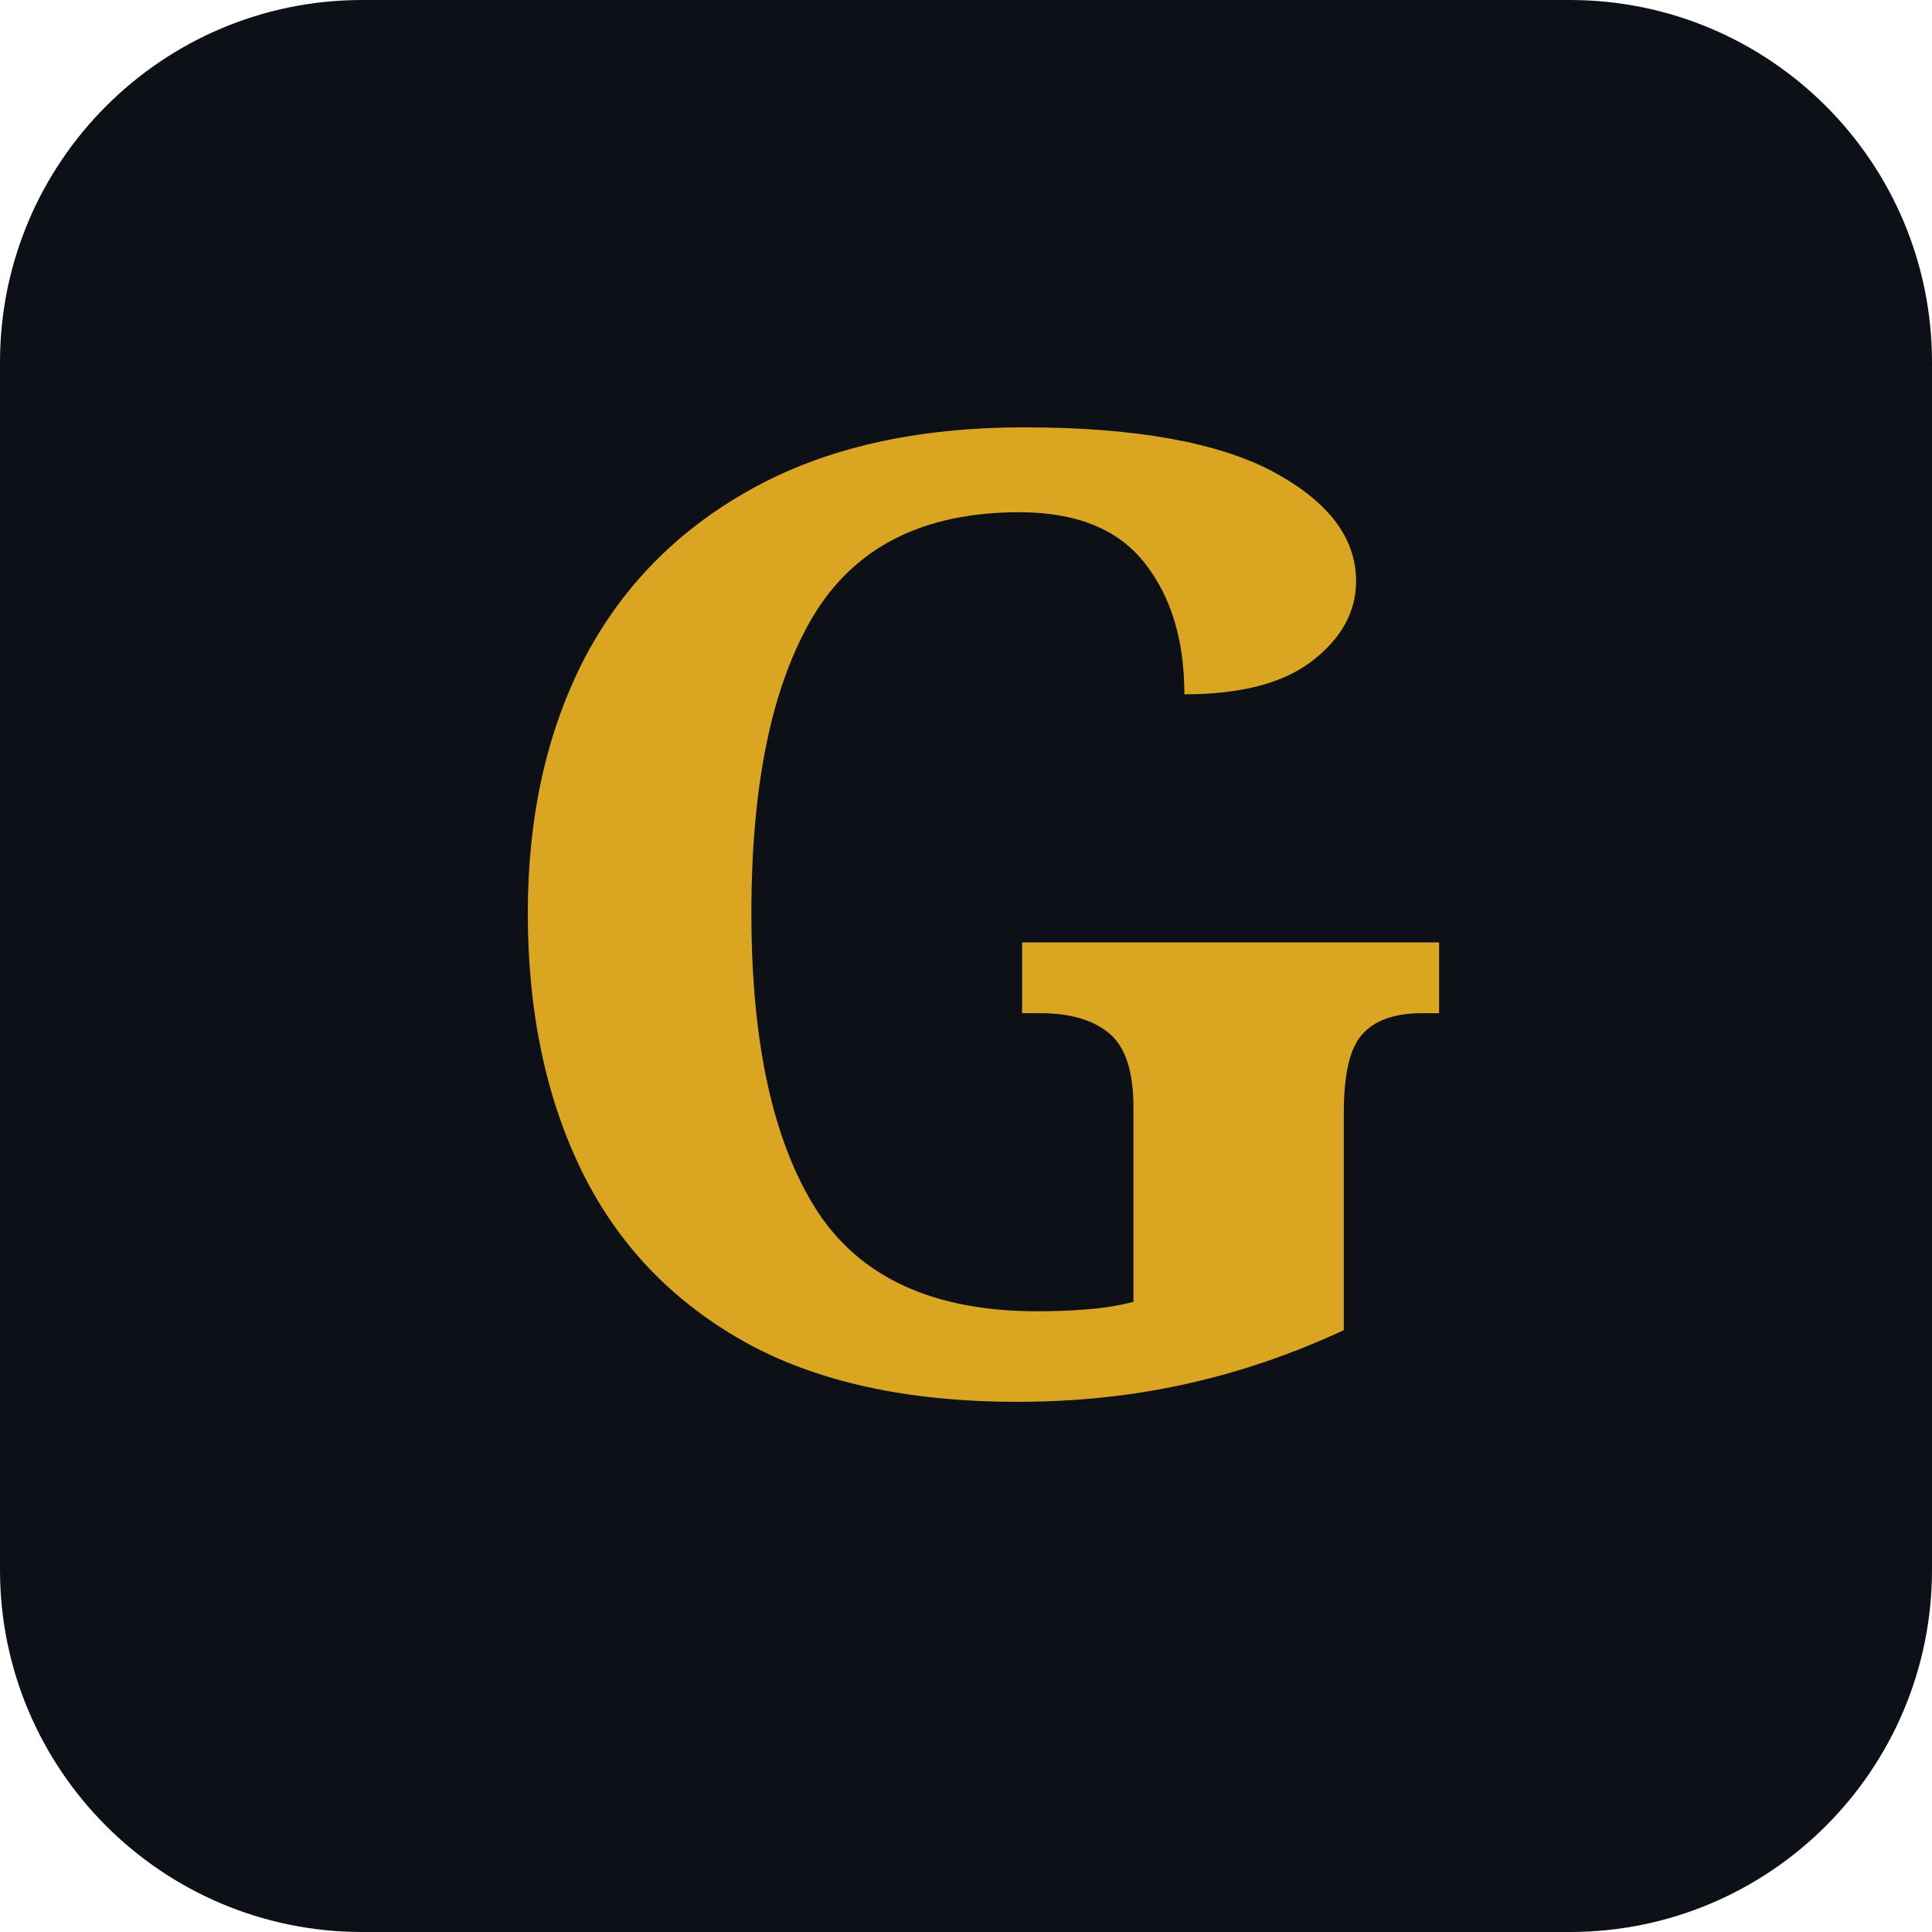
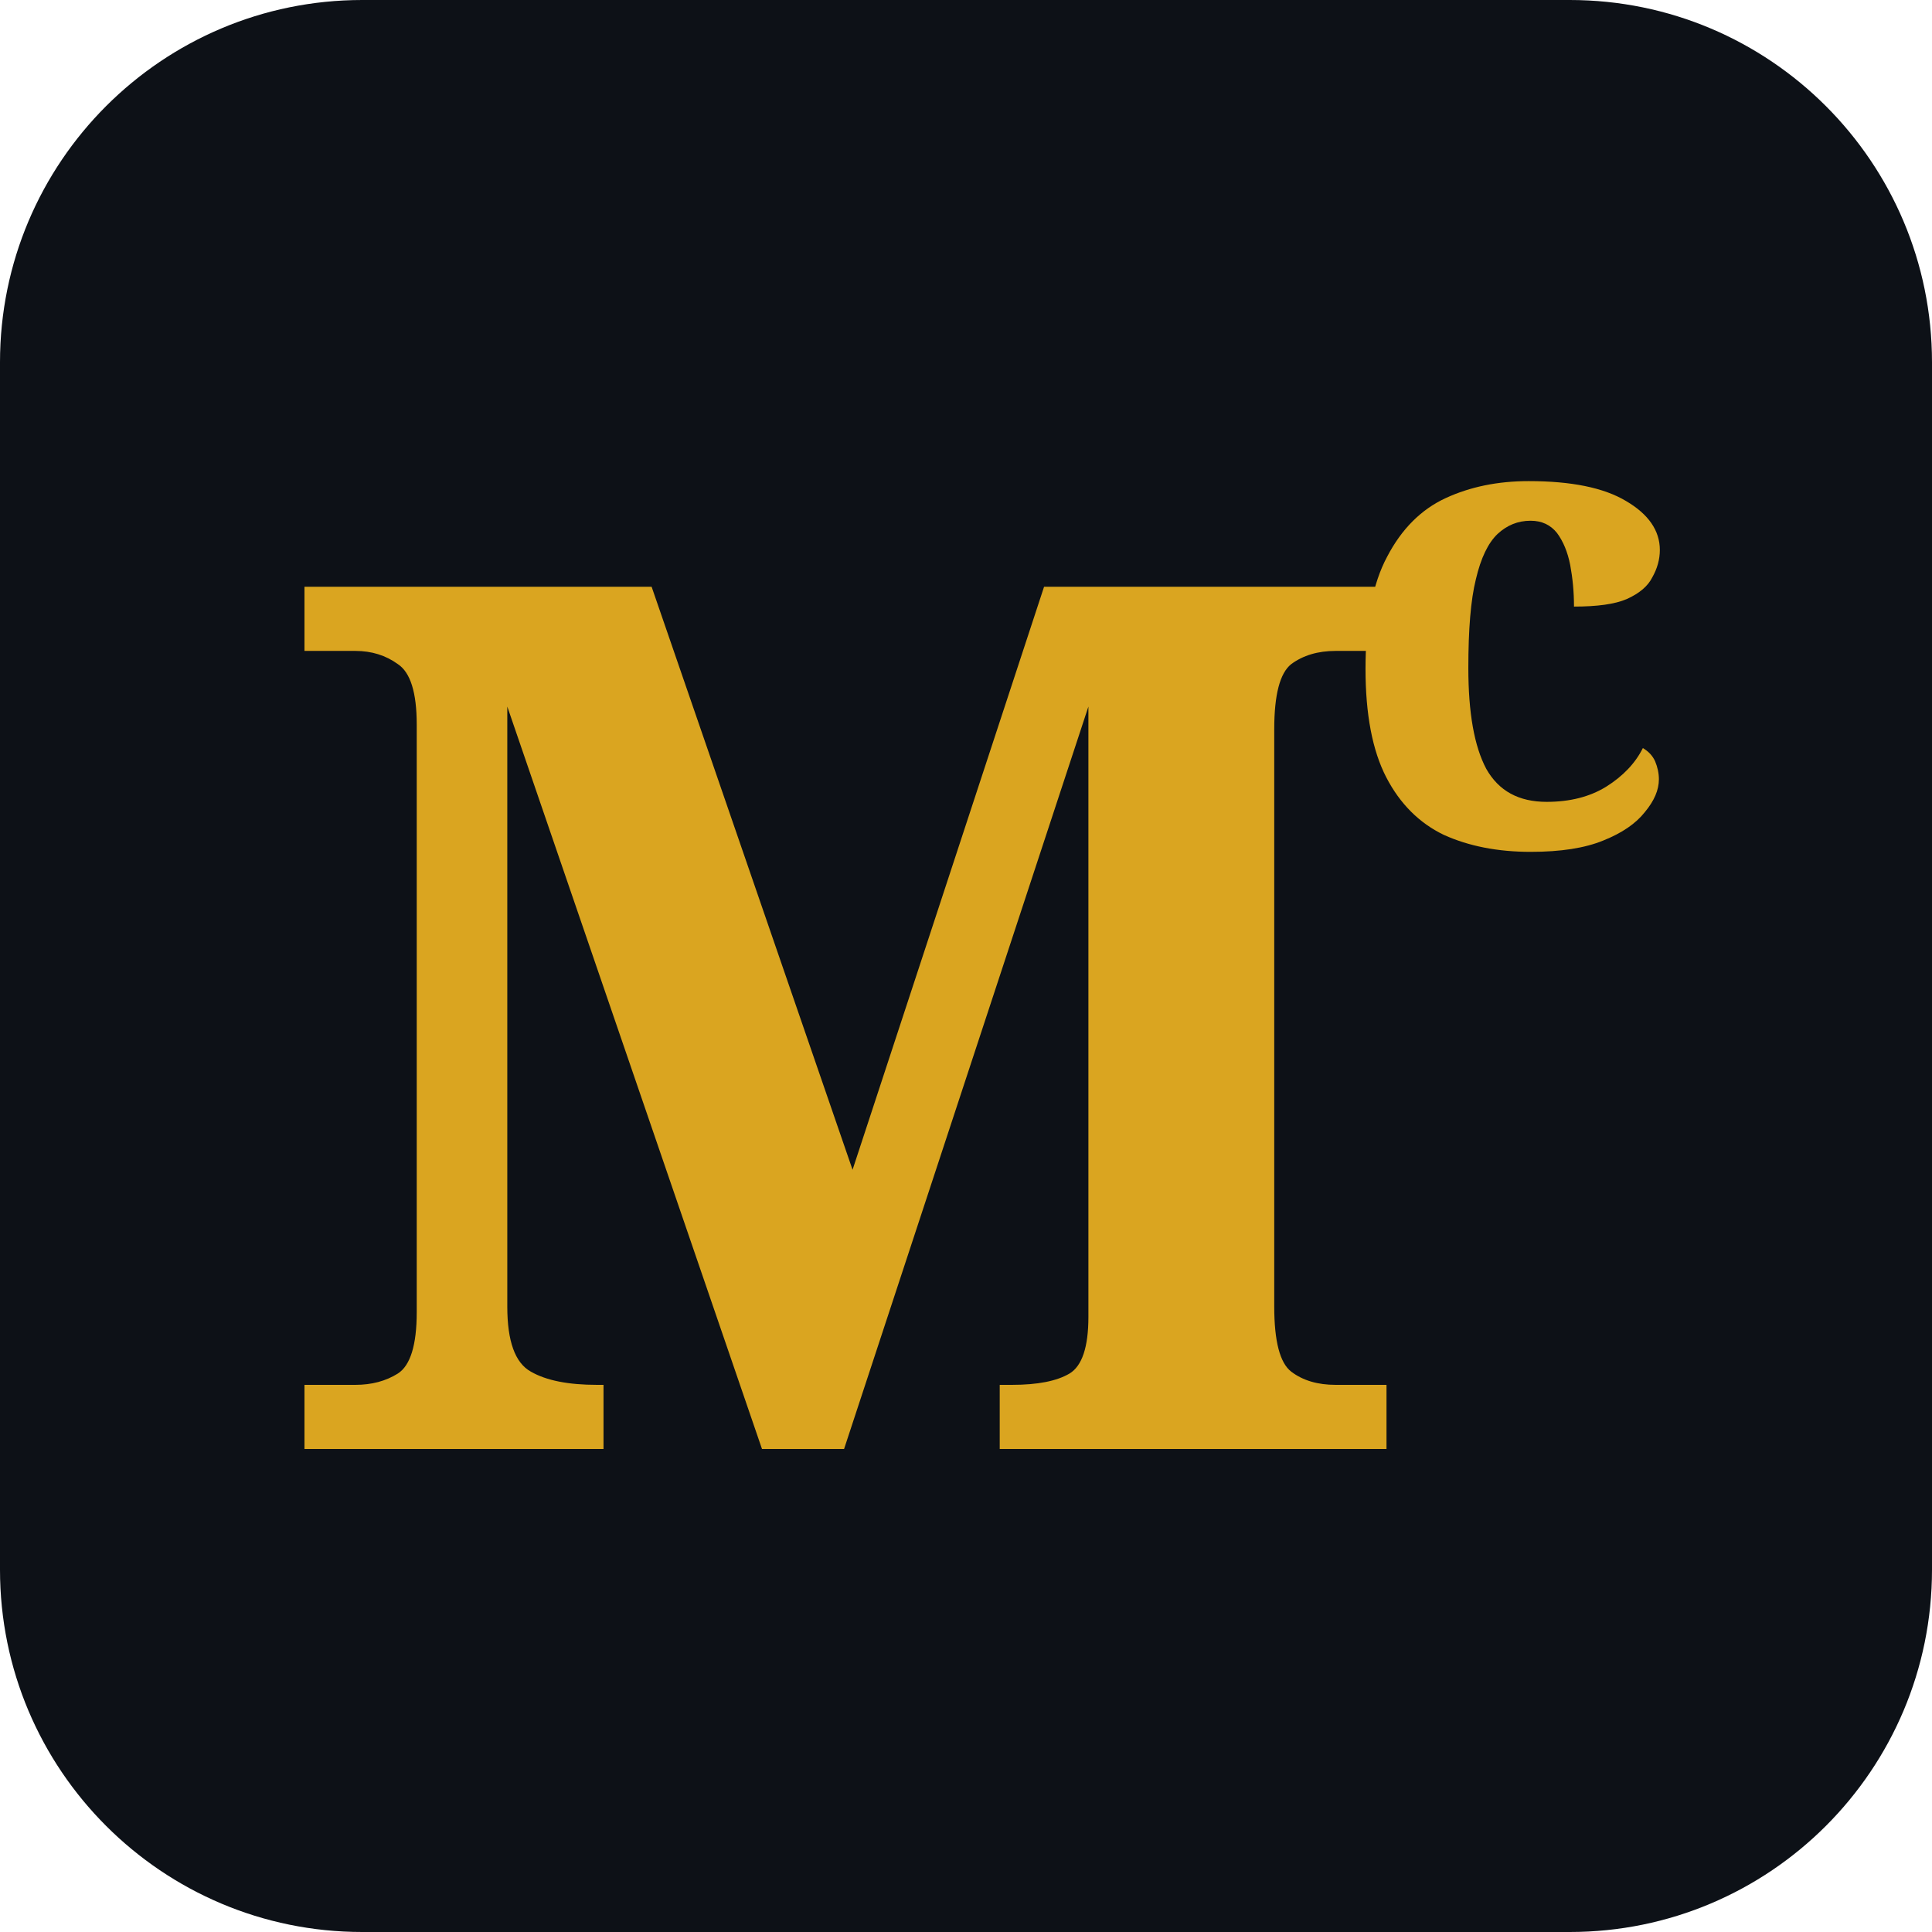
<svg xmlns="http://www.w3.org/2000/svg" viewBox="0 0 32 32">
  <rect width="32" height="32" rx="6" fill="#0d1117" />
-   <text x="16" y="23" font-family="Georgia, serif" font-size="22" font-weight="700" text-anchor="middle" fill="#DAA520">G</text>
+   <text x="14" y="24" font-family="Outfit, Georgia, serif" font-size="20" font-weight="700" text-anchor="middle" fill="#DAA520">M</text>
+   <text x="25" y="14" font-family="Outfit, Georgia, serif" font-size="11" font-weight="700" text-anchor="middle" fill="#DAA520">c</text>
</svg>
